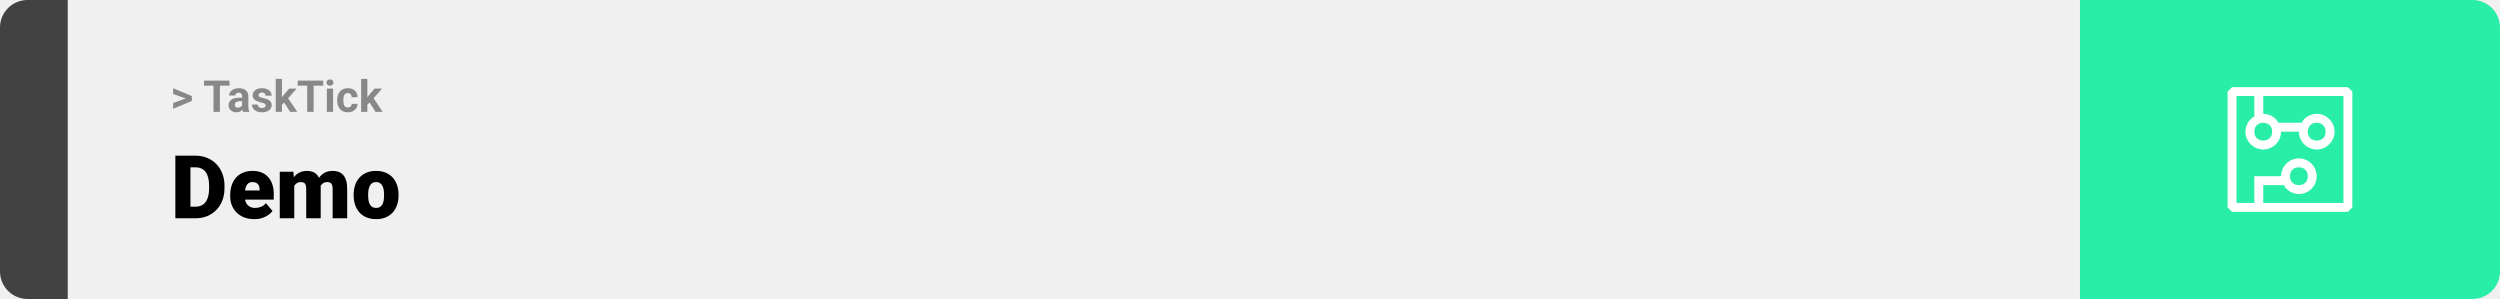
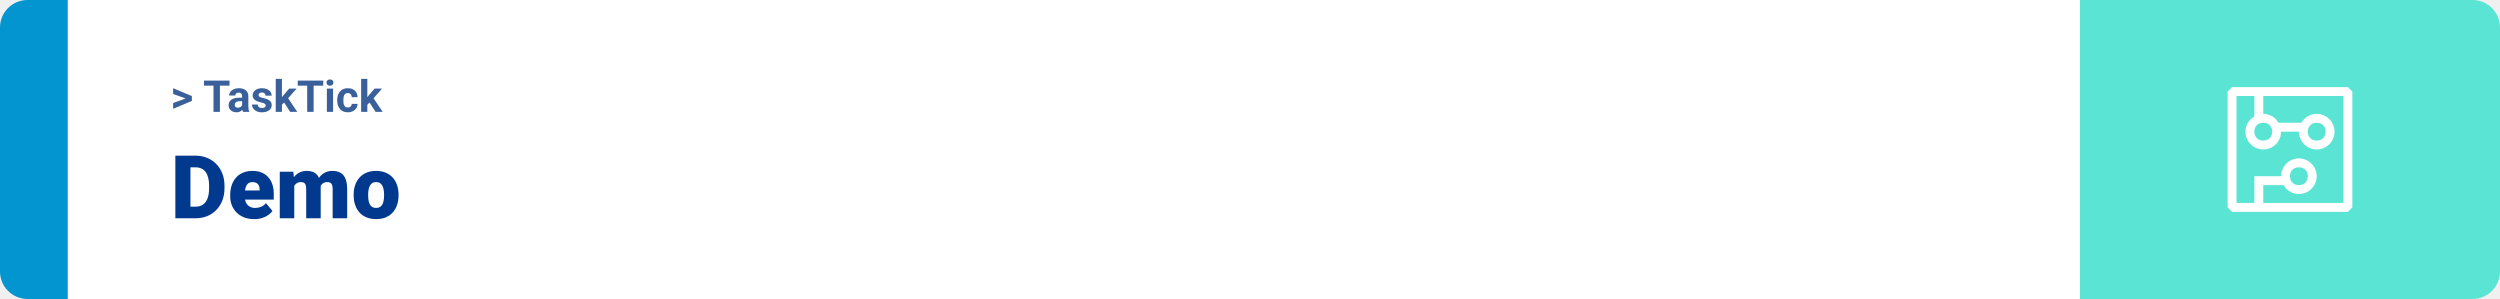
<svg xmlns="http://www.w3.org/2000/svg" width="1363" height="163" viewBox="0 0 1363 163" fill="none">
-   <path d="M0 15C0 6.716 6.716 0 15 0H37V163H15C6.716 163 0 156.284 0 148V15Z" fill="#424242" />
-   <rect width="1097" height="163" transform="translate(37)" fill="#F0F0F0" />
-   <path d="M101.906 53.922L94.394 51.238V48.086L104.602 52.375V54.637L101.906 53.922ZM94.394 56.172L101.918 53.43L104.602 52.785V55.035L94.394 59.324V56.172ZM119.895 43.938V61H116.391V43.938H119.895ZM125.145 43.938V46.691H111.223V43.938H125.145ZM132 58.141V52.492C132 52.086 131.934 51.738 131.801 51.449C131.668 51.152 131.461 50.922 131.18 50.758C130.906 50.594 130.551 50.512 130.113 50.512C129.738 50.512 129.414 50.578 129.141 50.711C128.867 50.836 128.656 51.02 128.508 51.262C128.359 51.496 128.285 51.773 128.285 52.094H124.91C124.91 51.555 125.035 51.043 125.285 50.559C125.535 50.074 125.898 49.648 126.375 49.281C126.852 48.906 127.418 48.613 128.074 48.402C128.738 48.191 129.48 48.086 130.301 48.086C131.285 48.086 132.16 48.25 132.926 48.578C133.691 48.906 134.293 49.398 134.73 50.055C135.176 50.711 135.398 51.531 135.398 52.516V57.941C135.398 58.637 135.441 59.207 135.527 59.652C135.613 60.09 135.738 60.473 135.902 60.801V61H132.492C132.328 60.656 132.203 60.227 132.117 59.711C132.039 59.188 132 58.664 132 58.141ZM132.445 53.277L132.469 55.188H130.582C130.137 55.188 129.75 55.238 129.422 55.34C129.094 55.441 128.824 55.586 128.613 55.773C128.402 55.953 128.246 56.164 128.145 56.406C128.051 56.648 128.004 56.914 128.004 57.203C128.004 57.492 128.07 57.754 128.203 57.988C128.336 58.215 128.527 58.395 128.777 58.527C129.027 58.652 129.32 58.715 129.656 58.715C130.164 58.715 130.605 58.613 130.98 58.41C131.355 58.207 131.645 57.957 131.848 57.66C132.059 57.363 132.168 57.082 132.176 56.816L133.066 58.246C132.941 58.566 132.77 58.898 132.551 59.242C132.34 59.586 132.07 59.91 131.742 60.215C131.414 60.512 131.02 60.758 130.559 60.953C130.098 61.141 129.551 61.234 128.918 61.234C128.113 61.234 127.383 61.074 126.727 60.754C126.078 60.426 125.562 59.977 125.18 59.406C124.805 58.828 124.617 58.172 124.617 57.438C124.617 56.773 124.742 56.184 124.992 55.668C125.242 55.152 125.609 54.719 126.094 54.367C126.586 54.008 127.199 53.738 127.934 53.559C128.668 53.371 129.52 53.277 130.488 53.277H132.445ZM144.855 57.496C144.855 57.254 144.785 57.035 144.645 56.84C144.504 56.645 144.242 56.465 143.859 56.301C143.484 56.129 142.941 55.973 142.23 55.832C141.59 55.691 140.992 55.516 140.438 55.305C139.891 55.086 139.414 54.824 139.008 54.52C138.609 54.215 138.297 53.855 138.07 53.441C137.844 53.02 137.73 52.539 137.73 52C137.73 51.469 137.844 50.969 138.07 50.5C138.305 50.031 138.637 49.617 139.066 49.258C139.504 48.891 140.035 48.605 140.66 48.402C141.293 48.191 142.004 48.086 142.793 48.086C143.895 48.086 144.84 48.262 145.629 48.613C146.426 48.965 147.035 49.449 147.457 50.066C147.887 50.676 148.102 51.371 148.102 52.152H144.727C144.727 51.824 144.656 51.531 144.516 51.273C144.383 51.008 144.172 50.801 143.883 50.652C143.602 50.496 143.234 50.418 142.781 50.418C142.406 50.418 142.082 50.484 141.809 50.617C141.535 50.742 141.324 50.914 141.176 51.133C141.035 51.344 140.965 51.578 140.965 51.836C140.965 52.031 141.004 52.207 141.082 52.363C141.168 52.512 141.305 52.648 141.492 52.773C141.68 52.898 141.922 53.016 142.219 53.125C142.523 53.227 142.898 53.32 143.344 53.406C144.258 53.594 145.074 53.84 145.793 54.145C146.512 54.441 147.082 54.848 147.504 55.363C147.926 55.871 148.137 56.539 148.137 57.367C148.137 57.93 148.012 58.445 147.762 58.914C147.512 59.383 147.152 59.793 146.684 60.145C146.215 60.488 145.652 60.758 144.996 60.953C144.348 61.141 143.617 61.234 142.805 61.234C141.625 61.234 140.625 61.023 139.805 60.602C138.992 60.18 138.375 59.645 137.953 58.996C137.539 58.34 137.332 57.668 137.332 56.98H140.531C140.547 57.441 140.664 57.812 140.883 58.094C141.109 58.375 141.395 58.578 141.738 58.703C142.09 58.828 142.469 58.891 142.875 58.891C143.312 58.891 143.676 58.832 143.965 58.715C144.254 58.59 144.473 58.426 144.621 58.223C144.777 58.012 144.855 57.77 144.855 57.496ZM153.703 42.988V61H150.328V42.988H153.703ZM161.695 48.32L156.188 54.602L153.234 57.59L152.004 55.152L154.348 52.176L157.641 48.32H161.695ZM158.191 61L154.441 55.141L156.773 53.102L162.082 61H158.191ZM170.988 43.938V61H167.484V43.938H170.988ZM176.238 43.938V46.691H162.316V43.938H176.238ZM181.594 48.32V61H178.207V48.32H181.594ZM177.996 45.016C177.996 44.523 178.168 44.117 178.512 43.797C178.855 43.477 179.316 43.316 179.895 43.316C180.465 43.316 180.922 43.477 181.266 43.797C181.617 44.117 181.793 44.523 181.793 45.016C181.793 45.508 181.617 45.914 181.266 46.234C180.922 46.555 180.465 46.715 179.895 46.715C179.316 46.715 178.855 46.555 178.512 46.234C178.168 45.914 177.996 45.508 177.996 45.016ZM189.621 58.598C190.035 58.598 190.402 58.52 190.723 58.363C191.043 58.199 191.293 57.973 191.473 57.684C191.66 57.387 191.758 57.039 191.766 56.641H194.941C194.934 57.531 194.695 58.324 194.227 59.02C193.758 59.707 193.129 60.25 192.34 60.648C191.551 61.039 190.668 61.234 189.691 61.234C188.707 61.234 187.848 61.07 187.113 60.742C186.387 60.414 185.781 59.961 185.297 59.383C184.812 58.797 184.449 58.117 184.207 57.344C183.965 56.562 183.844 55.727 183.844 54.836V54.496C183.844 53.598 183.965 52.762 184.207 51.988C184.449 51.207 184.812 50.527 185.297 49.949C185.781 49.363 186.387 48.906 187.113 48.578C187.84 48.25 188.691 48.086 189.668 48.086C190.707 48.086 191.617 48.285 192.398 48.684C193.188 49.082 193.805 49.652 194.25 50.395C194.703 51.129 194.934 52 194.941 53.008H191.766C191.758 52.586 191.668 52.203 191.496 51.859C191.332 51.516 191.09 51.242 190.77 51.039C190.457 50.828 190.07 50.723 189.609 50.723C189.117 50.723 188.715 50.828 188.402 51.039C188.09 51.242 187.848 51.523 187.676 51.883C187.504 52.234 187.383 52.637 187.312 53.09C187.25 53.535 187.219 54.004 187.219 54.496V54.836C187.219 55.328 187.25 55.801 187.312 56.254C187.375 56.707 187.492 57.109 187.664 57.461C187.844 57.812 188.09 58.09 188.402 58.293C188.715 58.496 189.121 58.598 189.621 58.598ZM200.273 42.988V61H196.898V42.988H200.273ZM208.266 48.32L202.758 54.602L199.805 57.59L198.574 55.152L200.918 52.176L204.211 48.32H208.266ZM204.762 61L201.012 55.141L203.344 53.102L208.652 61H204.762Z" fill="#888888" />
-   <path d="M106.688 119H99.117L99.164 112.672H106.688C108.25 112.672 109.57 112.297 110.648 111.547C111.742 110.797 112.57 109.68 113.133 108.195C113.711 106.695 114 104.852 114 102.664V101.188C114 99.547 113.836 98.109 113.508 96.875C113.195 95.625 112.727 94.586 112.102 93.758C111.477 92.914 110.695 92.281 109.758 91.859C108.836 91.438 107.773 91.227 106.57 91.227H98.977V84.875H106.57C108.883 84.875 111 85.273 112.922 86.07C114.859 86.852 116.531 87.977 117.938 89.445C119.359 90.898 120.453 92.625 121.219 94.625C122 96.609 122.391 98.812 122.391 101.234V102.664C122.391 105.07 122 107.273 121.219 109.273C120.453 111.273 119.367 113 117.961 114.453C116.555 115.906 114.891 117.031 112.969 117.828C111.062 118.609 108.969 119 106.688 119ZM103.828 84.875V119H95.602V84.875H103.828ZM138.586 119.469C136.523 119.469 134.68 119.148 133.055 118.508C131.43 117.852 130.055 116.953 128.93 115.812C127.82 114.672 126.969 113.359 126.375 111.875C125.797 110.391 125.508 108.82 125.508 107.164V106.273C125.508 104.414 125.766 102.695 126.281 101.117C126.797 99.523 127.562 98.133 128.578 96.945C129.594 95.758 130.867 94.836 132.398 94.18C133.93 93.508 135.711 93.172 137.742 93.172C139.539 93.172 141.148 93.461 142.57 94.039C143.992 94.617 145.195 95.445 146.18 96.523C147.18 97.602 147.938 98.906 148.453 100.438C148.984 101.969 149.25 103.688 149.25 105.594V108.805H128.531V103.859H141.539V103.25C141.555 102.406 141.406 101.688 141.094 101.094C140.797 100.5 140.359 100.047 139.781 99.734C139.203 99.422 138.5 99.266 137.672 99.266C136.812 99.266 136.102 99.453 135.539 99.828C134.992 100.203 134.562 100.719 134.25 101.375C133.953 102.016 133.742 102.758 133.617 103.602C133.492 104.445 133.43 105.336 133.43 106.273V107.164C133.43 108.102 133.555 108.953 133.805 109.719C134.07 110.484 134.445 111.141 134.93 111.688C135.43 112.219 136.023 112.633 136.711 112.93C137.414 113.227 138.211 113.375 139.102 113.375C140.18 113.375 141.242 113.172 142.289 112.766C143.336 112.359 144.234 111.688 144.984 110.75L148.57 115.016C148.055 115.75 147.32 116.461 146.367 117.148C145.43 117.836 144.305 118.398 142.992 118.836C141.68 119.258 140.211 119.469 138.586 119.469ZM160.43 99.008V119H152.531V93.641H159.938L160.43 99.008ZM159.469 105.453L157.664 105.5C157.664 103.719 157.875 102.078 158.297 100.578C158.719 99.078 159.344 97.773 160.172 96.664C161 95.555 162.016 94.695 163.219 94.086C164.438 93.477 165.844 93.172 167.438 93.172C168.547 93.172 169.555 93.344 170.461 93.688C171.367 94.016 172.148 94.539 172.805 95.258C173.461 95.961 173.961 96.883 174.305 98.023C174.664 99.148 174.844 100.5 174.844 102.078V119H166.945V103.086C166.945 102.008 166.82 101.195 166.57 100.648C166.336 100.102 165.992 99.734 165.539 99.547C165.086 99.359 164.531 99.266 163.875 99.266C163.188 99.266 162.57 99.422 162.023 99.734C161.477 100.047 161.008 100.484 160.617 101.047C160.242 101.594 159.953 102.242 159.75 102.992C159.562 103.742 159.469 104.562 159.469 105.453ZM173.953 105.453L171.75 105.5C171.75 103.719 171.945 102.078 172.336 100.578C172.742 99.078 173.344 97.773 174.141 96.664C174.953 95.555 175.961 94.695 177.164 94.086C178.367 93.477 179.766 93.172 181.359 93.172C182.516 93.172 183.578 93.344 184.547 93.688C185.516 94.031 186.352 94.586 187.055 95.352C187.758 96.117 188.305 97.133 188.695 98.398C189.086 99.648 189.281 101.195 189.281 103.039V119H181.359V103.039C181.359 101.992 181.234 101.203 180.984 100.672C180.75 100.125 180.406 99.758 179.953 99.57C179.5 99.367 178.961 99.266 178.336 99.266C177.586 99.266 176.938 99.422 176.391 99.734C175.844 100.047 175.383 100.484 175.008 101.047C174.648 101.594 174.383 102.242 174.211 102.992C174.039 103.742 173.953 104.562 173.953 105.453ZM192.82 106.578V106.086C192.82 104.227 193.086 102.516 193.617 100.953C194.148 99.375 194.93 98.008 195.961 96.852C196.992 95.695 198.266 94.797 199.781 94.156C201.297 93.5 203.047 93.172 205.031 93.172C207.031 93.172 208.789 93.5 210.305 94.156C211.836 94.797 213.117 95.695 214.148 96.852C215.18 98.008 215.961 99.375 216.492 100.953C217.023 102.516 217.289 104.227 217.289 106.086V106.578C217.289 108.422 217.023 110.133 216.492 111.711C215.961 113.273 215.18 114.641 214.148 115.812C213.117 116.969 211.844 117.867 210.328 118.508C208.812 119.148 207.062 119.469 205.078 119.469C203.094 119.469 201.336 119.148 199.805 118.508C198.273 117.867 196.992 116.969 195.961 115.812C194.93 114.641 194.148 113.273 193.617 111.711C193.086 110.133 192.82 108.422 192.82 106.578ZM200.719 106.086V106.578C200.719 107.531 200.789 108.422 200.93 109.25C201.07 110.078 201.305 110.805 201.633 111.43C201.961 112.039 202.406 112.516 202.969 112.859C203.531 113.203 204.234 113.375 205.078 113.375C205.906 113.375 206.594 113.203 207.141 112.859C207.703 112.516 208.148 112.039 208.477 111.43C208.805 110.805 209.039 110.078 209.18 109.25C209.32 108.422 209.391 107.531 209.391 106.578V106.086C209.391 105.164 209.32 104.297 209.18 103.484C209.039 102.656 208.805 101.93 208.477 101.305C208.148 100.664 207.703 100.164 207.141 99.805C206.578 99.445 205.875 99.266 205.031 99.266C204.203 99.266 203.508 99.445 202.945 99.805C202.398 100.164 201.961 100.664 201.633 101.305C201.305 101.93 201.07 102.656 200.93 103.484C200.789 104.297 200.719 105.164 200.719 106.086Z" fill="black" />
-   <path d="M1134 0H1348C1356.28 0 1363 6.716 1363 15V148C1363 156.284 1356.28 163 1348 163H1134V0Z" fill="#28EEA7" />
+   <path d="M0 15C0 6.716 6.716 0 15 0H37V163H15C6.716 163 0 156.284 0 148V15Z" fill="#0295D0" />
+   <rect width="1097" height="163" transform="translate(37)" fill="white" />
+   <path d="M101.906 53.922L94.394 51.238V48.086L104.602 52.375V54.637L101.906 53.922ZM94.394 56.172L101.918 53.43L104.602 52.785V55.035L94.394 59.324V56.172ZM119.895 43.938V61H116.391V43.938H119.895ZM125.145 43.938V46.691H111.223V43.938H125.145ZM132 58.141V52.492C132 52.086 131.934 51.738 131.801 51.449C131.668 51.152 131.461 50.922 131.18 50.758C130.906 50.594 130.551 50.512 130.113 50.512C129.738 50.512 129.414 50.578 129.141 50.711C128.867 50.836 128.656 51.02 128.508 51.262C128.359 51.496 128.285 51.773 128.285 52.094H124.91C124.91 51.555 125.035 51.043 125.285 50.559C125.535 50.074 125.898 49.648 126.375 49.281C126.852 48.906 127.418 48.613 128.074 48.402C128.738 48.191 129.48 48.086 130.301 48.086C131.285 48.086 132.16 48.25 132.926 48.578C133.691 48.906 134.293 49.398 134.73 50.055C135.176 50.711 135.398 51.531 135.398 52.516V57.941C135.398 58.637 135.441 59.207 135.527 59.652C135.613 60.09 135.738 60.473 135.902 60.801V61H132.492C132.328 60.656 132.203 60.227 132.117 59.711C132.039 59.188 132 58.664 132 58.141ZM132.445 53.277L132.469 55.188H130.582C130.137 55.188 129.75 55.238 129.422 55.34C129.094 55.441 128.824 55.586 128.613 55.773C128.402 55.953 128.246 56.164 128.145 56.406C128.051 56.648 128.004 56.914 128.004 57.203C128.004 57.492 128.07 57.754 128.203 57.988C128.336 58.215 128.527 58.395 128.777 58.527C129.027 58.652 129.32 58.715 129.656 58.715C130.164 58.715 130.605 58.613 130.98 58.41C131.355 58.207 131.645 57.957 131.848 57.66C132.059 57.363 132.168 57.082 132.176 56.816L133.066 58.246C132.941 58.566 132.77 58.898 132.551 59.242C132.34 59.586 132.07 59.91 131.742 60.215C131.414 60.512 131.02 60.758 130.559 60.953C130.098 61.141 129.551 61.234 128.918 61.234C128.113 61.234 127.383 61.074 126.727 60.754C126.078 60.426 125.562 59.977 125.18 59.406C124.805 58.828 124.617 58.172 124.617 57.438C124.617 56.773 124.742 56.184 124.992 55.668C125.242 55.152 125.609 54.719 126.094 54.367C126.586 54.008 127.199 53.738 127.934 53.559C128.668 53.371 129.52 53.277 130.488 53.277H132.445ZM144.855 57.496C144.855 57.254 144.785 57.035 144.645 56.84C144.504 56.645 144.242 56.465 143.859 56.301C143.484 56.129 142.941 55.973 142.23 55.832C141.59 55.691 140.992 55.516 140.438 55.305C139.891 55.086 139.414 54.824 139.008 54.52C138.609 54.215 138.297 53.855 138.07 53.441C137.844 53.02 137.73 52.539 137.73 52C137.73 51.469 137.844 50.969 138.07 50.5C138.305 50.031 138.637 49.617 139.066 49.258C139.504 48.891 140.035 48.605 140.66 48.402C141.293 48.191 142.004 48.086 142.793 48.086C143.895 48.086 144.84 48.262 145.629 48.613C146.426 48.965 147.035 49.449 147.457 50.066C147.887 50.676 148.102 51.371 148.102 52.152H144.727C144.727 51.824 144.656 51.531 144.516 51.273C144.383 51.008 144.172 50.801 143.883 50.652C143.602 50.496 143.234 50.418 142.781 50.418C142.406 50.418 142.082 50.484 141.809 50.617C141.535 50.742 141.324 50.914 141.176 51.133C141.035 51.344 140.965 51.578 140.965 51.836C140.965 52.031 141.004 52.207 141.082 52.363C141.168 52.512 141.305 52.648 141.492 52.773C141.68 52.898 141.922 53.016 142.219 53.125C142.523 53.227 142.898 53.32 143.344 53.406C144.258 53.594 145.074 53.84 145.793 54.145C146.512 54.441 147.082 54.848 147.504 55.363C147.926 55.871 148.137 56.539 148.137 57.367C148.137 57.93 148.012 58.445 147.762 58.914C147.512 59.383 147.152 59.793 146.684 60.145C146.215 60.488 145.652 60.758 144.996 60.953C144.348 61.141 143.617 61.234 142.805 61.234C141.625 61.234 140.625 61.023 139.805 60.602C138.992 60.18 138.375 59.645 137.953 58.996C137.539 58.34 137.332 57.668 137.332 56.98H140.531C140.547 57.441 140.664 57.812 140.883 58.094C141.109 58.375 141.395 58.578 141.738 58.703C142.09 58.828 142.469 58.891 142.875 58.891C143.312 58.891 143.676 58.832 143.965 58.715C144.254 58.59 144.473 58.426 144.621 58.223C144.777 58.012 144.855 57.77 144.855 57.496ZM153.703 42.988V61H150.328V42.988H153.703ZM161.695 48.32L156.188 54.602L153.234 57.59L152.004 55.152L154.348 52.176L157.641 48.32H161.695ZM158.191 61L154.441 55.141L156.773 53.102L162.082 61H158.191ZM170.988 43.938V61H167.484V43.938H170.988ZM176.238 43.938V46.691H162.316V43.938H176.238ZM181.594 48.32V61H178.207V48.32H181.594ZM177.996 45.016C177.996 44.523 178.168 44.117 178.512 43.797C178.855 43.477 179.316 43.316 179.895 43.316C180.465 43.316 180.922 43.477 181.266 43.797C181.617 44.117 181.793 44.523 181.793 45.016C181.793 45.508 181.617 45.914 181.266 46.234C180.922 46.555 180.465 46.715 179.895 46.715C179.316 46.715 178.855 46.555 178.512 46.234C178.168 45.914 177.996 45.508 177.996 45.016ZM189.621 58.598C190.035 58.598 190.402 58.52 190.723 58.363C191.043 58.199 191.293 57.973 191.473 57.684C191.66 57.387 191.758 57.039 191.766 56.641H194.941C194.934 57.531 194.695 58.324 194.227 59.02C193.758 59.707 193.129 60.25 192.34 60.648C191.551 61.039 190.668 61.234 189.691 61.234C188.707 61.234 187.848 61.07 187.113 60.742C186.387 60.414 185.781 59.961 185.297 59.383C184.812 58.797 184.449 58.117 184.207 57.344C183.965 56.562 183.844 55.727 183.844 54.836V54.496C183.844 53.598 183.965 52.762 184.207 51.988C184.449 51.207 184.812 50.527 185.297 49.949C185.781 49.363 186.387 48.906 187.113 48.578C187.84 48.25 188.691 48.086 189.668 48.086C190.707 48.086 191.617 48.285 192.398 48.684C193.188 49.082 193.805 49.652 194.25 50.395C194.703 51.129 194.934 52 194.941 53.008H191.766C191.758 52.586 191.668 52.203 191.496 51.859C191.332 51.516 191.09 51.242 190.77 51.039C190.457 50.828 190.07 50.723 189.609 50.723C189.117 50.723 188.715 50.828 188.402 51.039C188.09 51.242 187.848 51.523 187.676 51.883C187.504 52.234 187.383 52.637 187.312 53.09C187.25 53.535 187.219 54.004 187.219 54.496V54.836C187.219 55.328 187.25 55.801 187.312 56.254C187.375 56.707 187.492 57.109 187.664 57.461C187.844 57.812 188.09 58.09 188.402 58.293C188.715 58.496 189.121 58.598 189.621 58.598ZM200.273 42.988V61H196.898V42.988H200.273ZM208.266 48.32L202.758 54.602L199.805 57.59L198.574 55.152L200.918 52.176L204.211 48.32H208.266ZM204.762 61L201.012 55.141L203.344 53.102L208.652 61H204.762Z" fill="#00327E" fill-opacity="0.77" />
+   <path d="M106.688 119H99.117L99.164 112.672H106.688C108.25 112.672 109.57 112.297 110.648 111.547C111.742 110.797 112.57 109.68 113.133 108.195C113.711 106.695 114 104.852 114 102.664V101.188C114 99.547 113.836 98.109 113.508 96.875C113.195 95.625 112.727 94.586 112.102 93.758C111.477 92.914 110.695 92.281 109.758 91.859C108.836 91.438 107.773 91.227 106.57 91.227H98.977V84.875H106.57C108.883 84.875 111 85.273 112.922 86.07C114.859 86.852 116.531 87.977 117.938 89.445C119.359 90.898 120.453 92.625 121.219 94.625C122 96.609 122.391 98.812 122.391 101.234V102.664C122.391 105.07 122 107.273 121.219 109.273C120.453 111.273 119.367 113 117.961 114.453C116.555 115.906 114.891 117.031 112.969 117.828C111.062 118.609 108.969 119 106.688 119ZM103.828 84.875V119H95.602V84.875H103.828ZM138.586 119.469C136.523 119.469 134.68 119.148 133.055 118.508C131.43 117.852 130.055 116.953 128.93 115.812C127.82 114.672 126.969 113.359 126.375 111.875C125.797 110.391 125.508 108.82 125.508 107.164V106.273C125.508 104.414 125.766 102.695 126.281 101.117C126.797 99.523 127.562 98.133 128.578 96.945C129.594 95.758 130.867 94.836 132.398 94.18C133.93 93.508 135.711 93.172 137.742 93.172C139.539 93.172 141.148 93.461 142.57 94.039C143.992 94.617 145.195 95.445 146.18 96.523C147.18 97.602 147.938 98.906 148.453 100.438C148.984 101.969 149.25 103.688 149.25 105.594V108.805H128.531V103.859H141.539V103.25C141.555 102.406 141.406 101.688 141.094 101.094C140.797 100.5 140.359 100.047 139.781 99.734C139.203 99.422 138.5 99.266 137.672 99.266C136.812 99.266 136.102 99.453 135.539 99.828C134.992 100.203 134.562 100.719 134.25 101.375C133.953 102.016 133.742 102.758 133.617 103.602C133.492 104.445 133.43 105.336 133.43 106.273V107.164C133.43 108.102 133.555 108.953 133.805 109.719C134.07 110.484 134.445 111.141 134.93 111.688C135.43 112.219 136.023 112.633 136.711 112.93C137.414 113.227 138.211 113.375 139.102 113.375C140.18 113.375 141.242 113.172 142.289 112.766C143.336 112.359 144.234 111.688 144.984 110.75L148.57 115.016C148.055 115.75 147.32 116.461 146.367 117.148C145.43 117.836 144.305 118.398 142.992 118.836C141.68 119.258 140.211 119.469 138.586 119.469ZM160.43 99.008V119H152.531V93.641H159.938L160.43 99.008ZM159.469 105.453L157.664 105.5C157.664 103.719 157.875 102.078 158.297 100.578C158.719 99.078 159.344 97.773 160.172 96.664C161 95.555 162.016 94.695 163.219 94.086C164.438 93.477 165.844 93.172 167.438 93.172C168.547 93.172 169.555 93.344 170.461 93.688C171.367 94.016 172.148 94.539 172.805 95.258C173.461 95.961 173.961 96.883 174.305 98.023C174.664 99.148 174.844 100.5 174.844 102.078V119H166.945V103.086C166.945 102.008 166.82 101.195 166.57 100.648C166.336 100.102 165.992 99.734 165.539 99.547C165.086 99.359 164.531 99.266 163.875 99.266C163.188 99.266 162.57 99.422 162.023 99.734C161.477 100.047 161.008 100.484 160.617 101.047C160.242 101.594 159.953 102.242 159.75 102.992C159.562 103.742 159.469 104.562 159.469 105.453ZM173.953 105.453L171.75 105.5C171.75 103.719 171.945 102.078 172.336 100.578C172.742 99.078 173.344 97.773 174.141 96.664C174.953 95.555 175.961 94.695 177.164 94.086C178.367 93.477 179.766 93.172 181.359 93.172C182.516 93.172 183.578 93.344 184.547 93.688C185.516 94.031 186.352 94.586 187.055 95.352C187.758 96.117 188.305 97.133 188.695 98.398C189.086 99.648 189.281 101.195 189.281 103.039V119H181.359V103.039C181.359 101.992 181.234 101.203 180.984 100.672C180.75 100.125 180.406 99.758 179.953 99.57C179.5 99.367 178.961 99.266 178.336 99.266C177.586 99.266 176.938 99.422 176.391 99.734C175.844 100.047 175.383 100.484 175.008 101.047C174.648 101.594 174.383 102.242 174.211 102.992C174.039 103.742 173.953 104.562 173.953 105.453ZM192.82 106.578V106.086C192.82 104.227 193.086 102.516 193.617 100.953C194.148 99.375 194.93 98.008 195.961 96.852C196.992 95.695 198.266 94.797 199.781 94.156C201.297 93.5 203.047 93.172 205.031 93.172C207.031 93.172 208.789 93.5 210.305 94.156C211.836 94.797 213.117 95.695 214.148 96.852C215.18 98.008 215.961 99.375 216.492 100.953C217.023 102.516 217.289 104.227 217.289 106.086V106.578C217.289 108.422 217.023 110.133 216.492 111.711C215.961 113.273 215.18 114.641 214.148 115.812C213.117 116.969 211.844 117.867 210.328 118.508C208.812 119.148 207.062 119.469 205.078 119.469C203.094 119.469 201.336 119.148 199.805 118.508C198.273 117.867 196.992 116.969 195.961 115.812C194.93 114.641 194.148 113.273 193.617 111.711C193.086 110.133 192.82 108.422 192.82 106.578ZM200.719 106.086V106.578C200.719 107.531 200.789 108.422 200.93 109.25C201.07 110.078 201.305 110.805 201.633 111.43C201.961 112.039 202.406 112.516 202.969 112.859C203.531 113.203 204.234 113.375 205.078 113.375C205.906 113.375 206.594 113.203 207.141 112.859C207.703 112.516 208.148 112.039 208.477 111.43C208.805 110.805 209.039 110.078 209.18 109.25C209.32 108.422 209.391 107.531 209.391 106.578V106.086C209.391 105.164 209.32 104.297 209.18 103.484C209.039 102.656 208.805 101.93 208.477 101.305C208.148 100.664 207.703 100.164 207.141 99.805C206.578 99.445 205.875 99.266 205.031 99.266C204.203 99.266 203.508 99.445 202.945 99.805C202.398 100.164 201.961 100.664 201.633 101.305C201.305 101.93 201.07 102.656 200.93 103.484C200.789 104.297 200.719 105.164 200.719 106.086Z" fill="#01398E" />
+   <path d="M1134 0H1348C1356.28 0 1363 6.716 1363 15V148C1363 156.284 1356.28 163 1348 163H1134V0Z" fill="#59E4D4" />
  <path d="M1280.07 47.5H1216.93L1214.5 49.929V113.071L1216.93 115.5H1280.07L1282.5 113.071V49.929L1280.07 47.5ZM1277.64 110.643H1233.93V100.929H1245.1C1246.56 103.843 1249.96 105.786 1253.36 105.786C1258.7 105.786 1263.07 101.414 1263.07 96.071C1263.07 90.729 1258.7 86.357 1253.36 86.357C1248.01 86.357 1243.64 90.729 1243.64 96.071H1229.07V110.643H1219.36V52.357H1229.07V63.529C1226.16 64.986 1224.21 68.386 1224.21 71.786C1224.21 77.129 1228.59 81.5 1233.93 81.5C1239.27 81.5 1243.64 77.129 1243.64 71.786H1253.36C1253.36 77.129 1257.73 81.5 1263.07 81.5C1268.41 81.5 1272.79 77.129 1272.79 71.786C1272.79 66.443 1268.41 62.071 1263.07 62.071C1259.67 62.071 1256.27 64.014 1254.81 66.929H1242.19C1240.73 64.014 1237.33 62.071 1233.93 62.071V52.357H1277.64V110.643ZM1248.5 96.071C1248.5 93.157 1250.44 91.214 1253.36 91.214C1256.27 91.214 1258.21 93.157 1258.21 96.071C1258.21 98.986 1256.27 100.929 1253.36 100.929C1250.44 100.929 1248.5 98.986 1248.5 96.071ZM1233.93 66.929C1236.84 66.929 1238.79 68.871 1238.79 71.786C1238.79 74.7 1236.84 76.643 1233.93 76.643C1231.01 76.643 1229.07 74.7 1229.07 71.786C1229.07 68.871 1231.01 66.929 1233.93 66.929ZM1263.07 66.929C1265.99 66.929 1267.93 68.871 1267.93 71.786C1267.93 74.7 1265.99 76.643 1263.07 76.643C1260.16 76.643 1258.21 74.7 1258.21 71.786C1258.21 68.871 1260.16 66.929 1263.07 66.929Z" fill="white" />
</svg>
